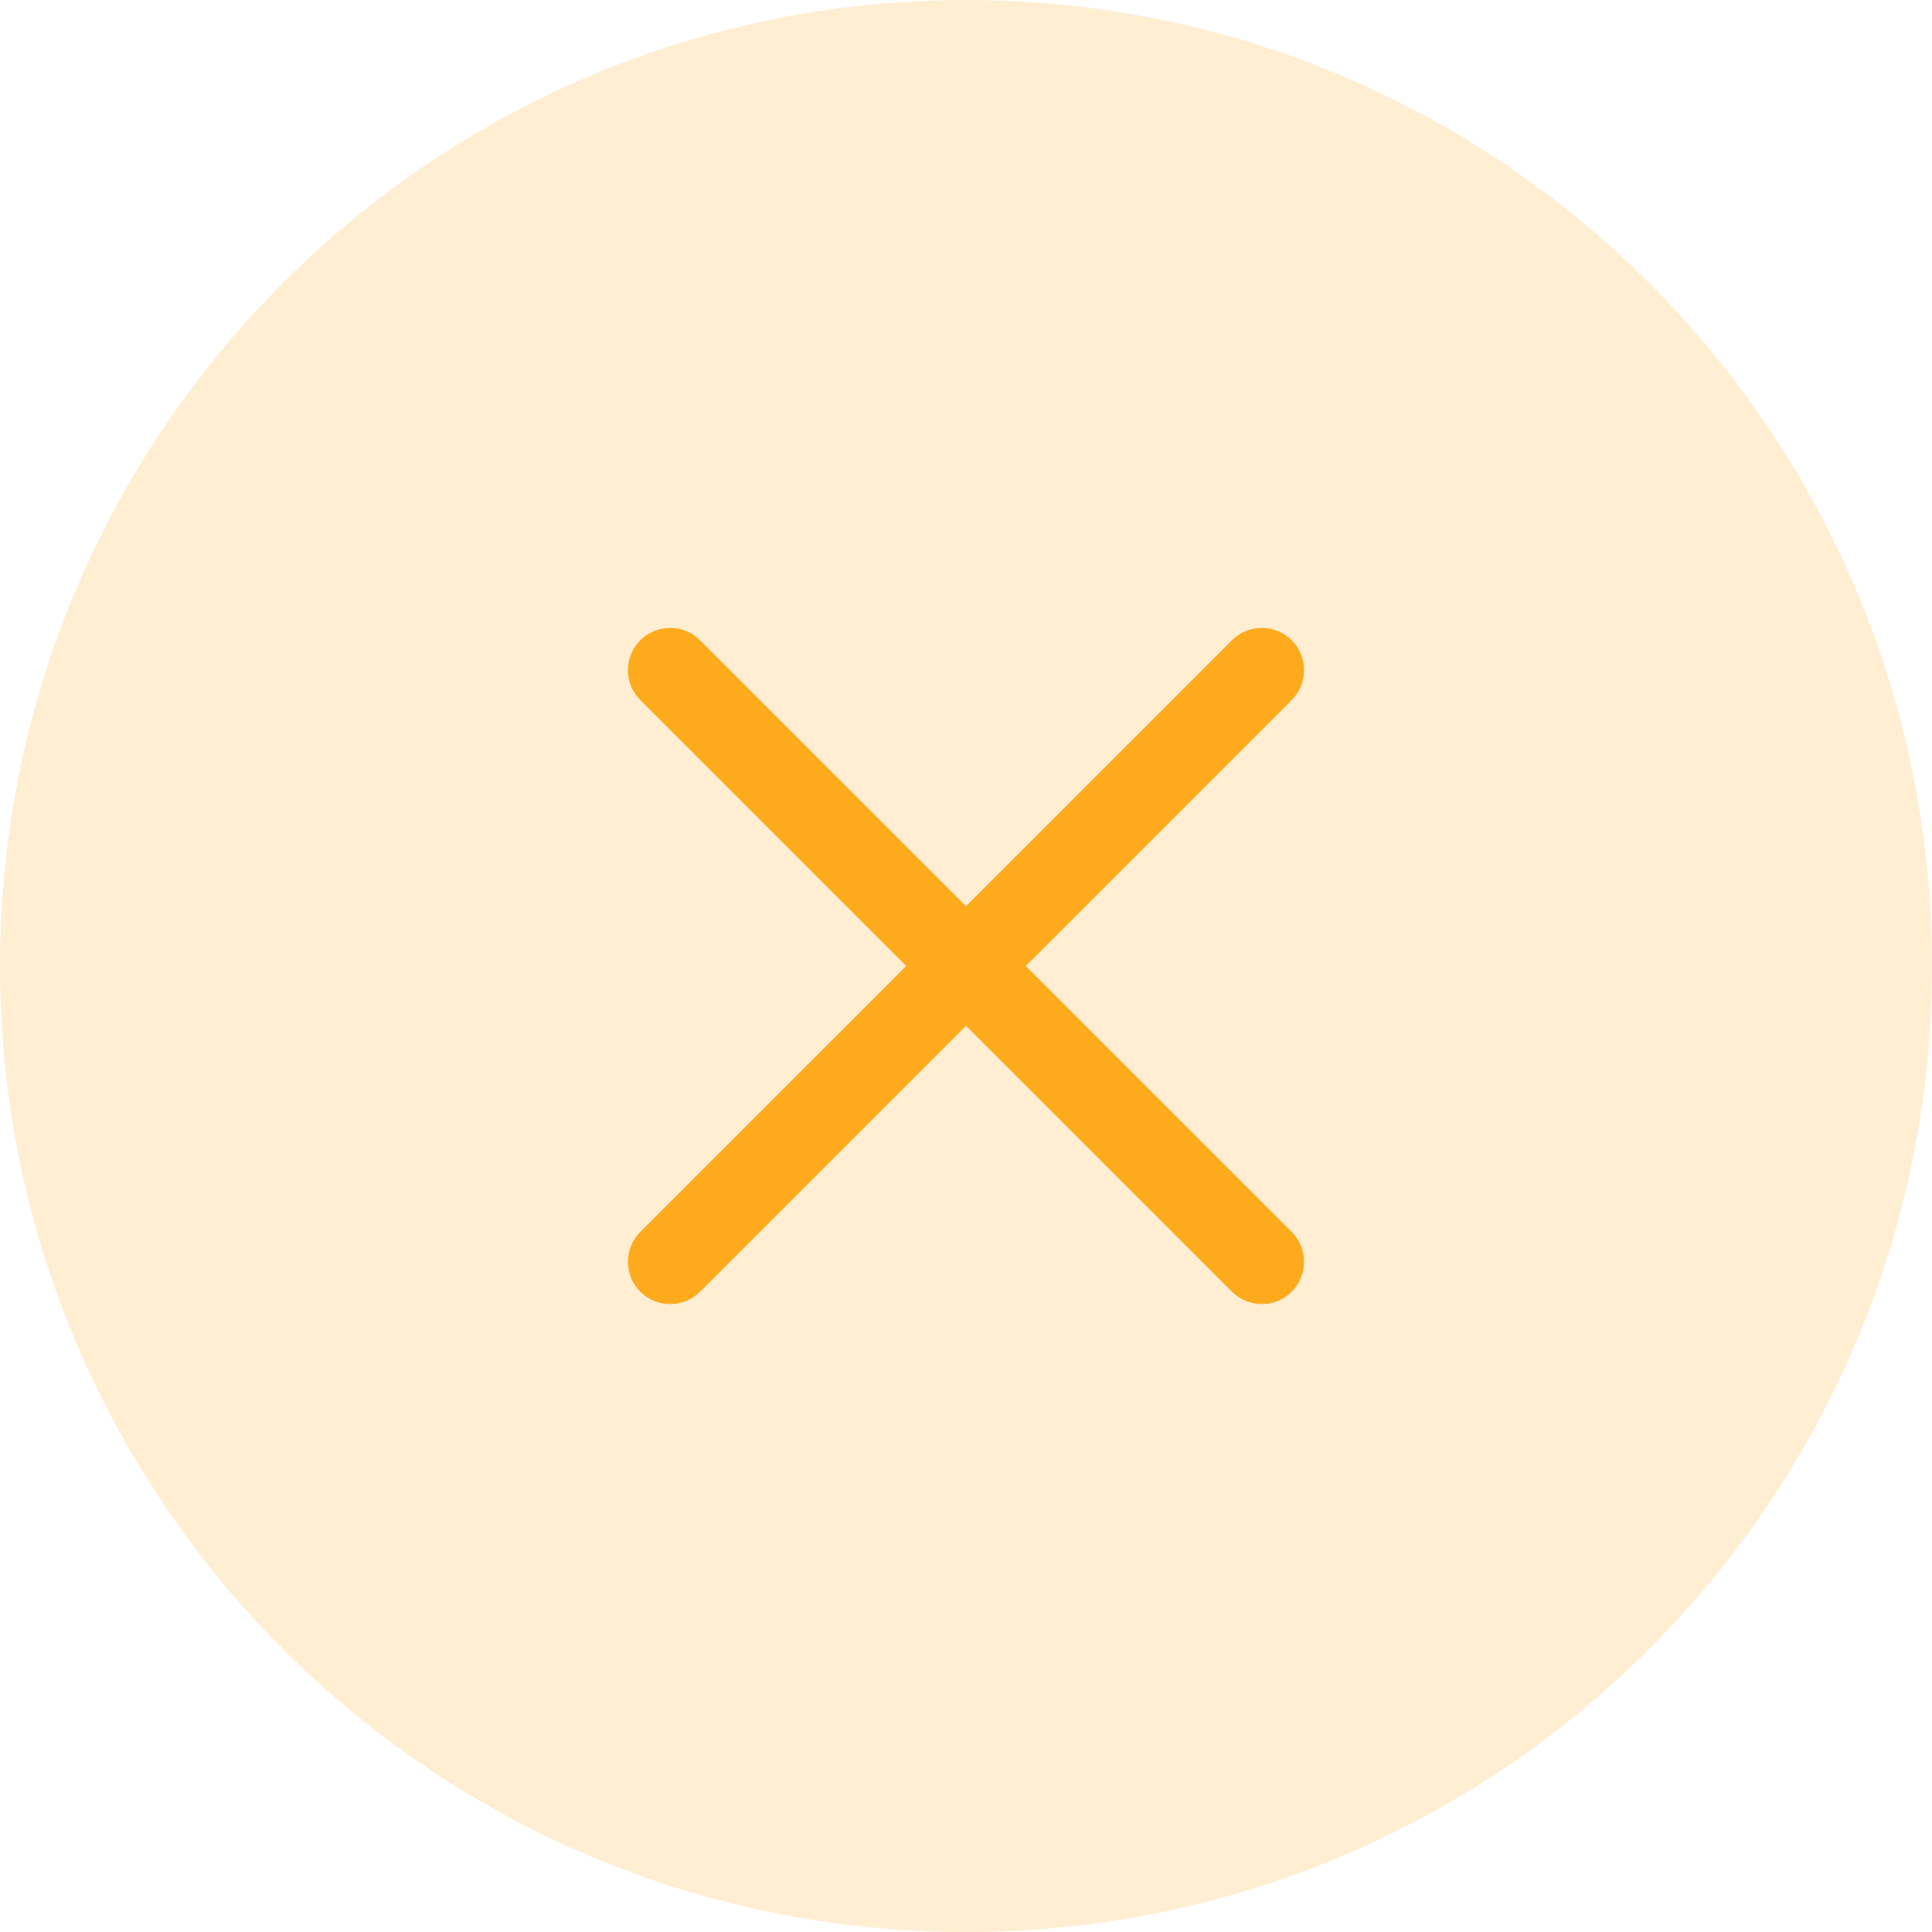
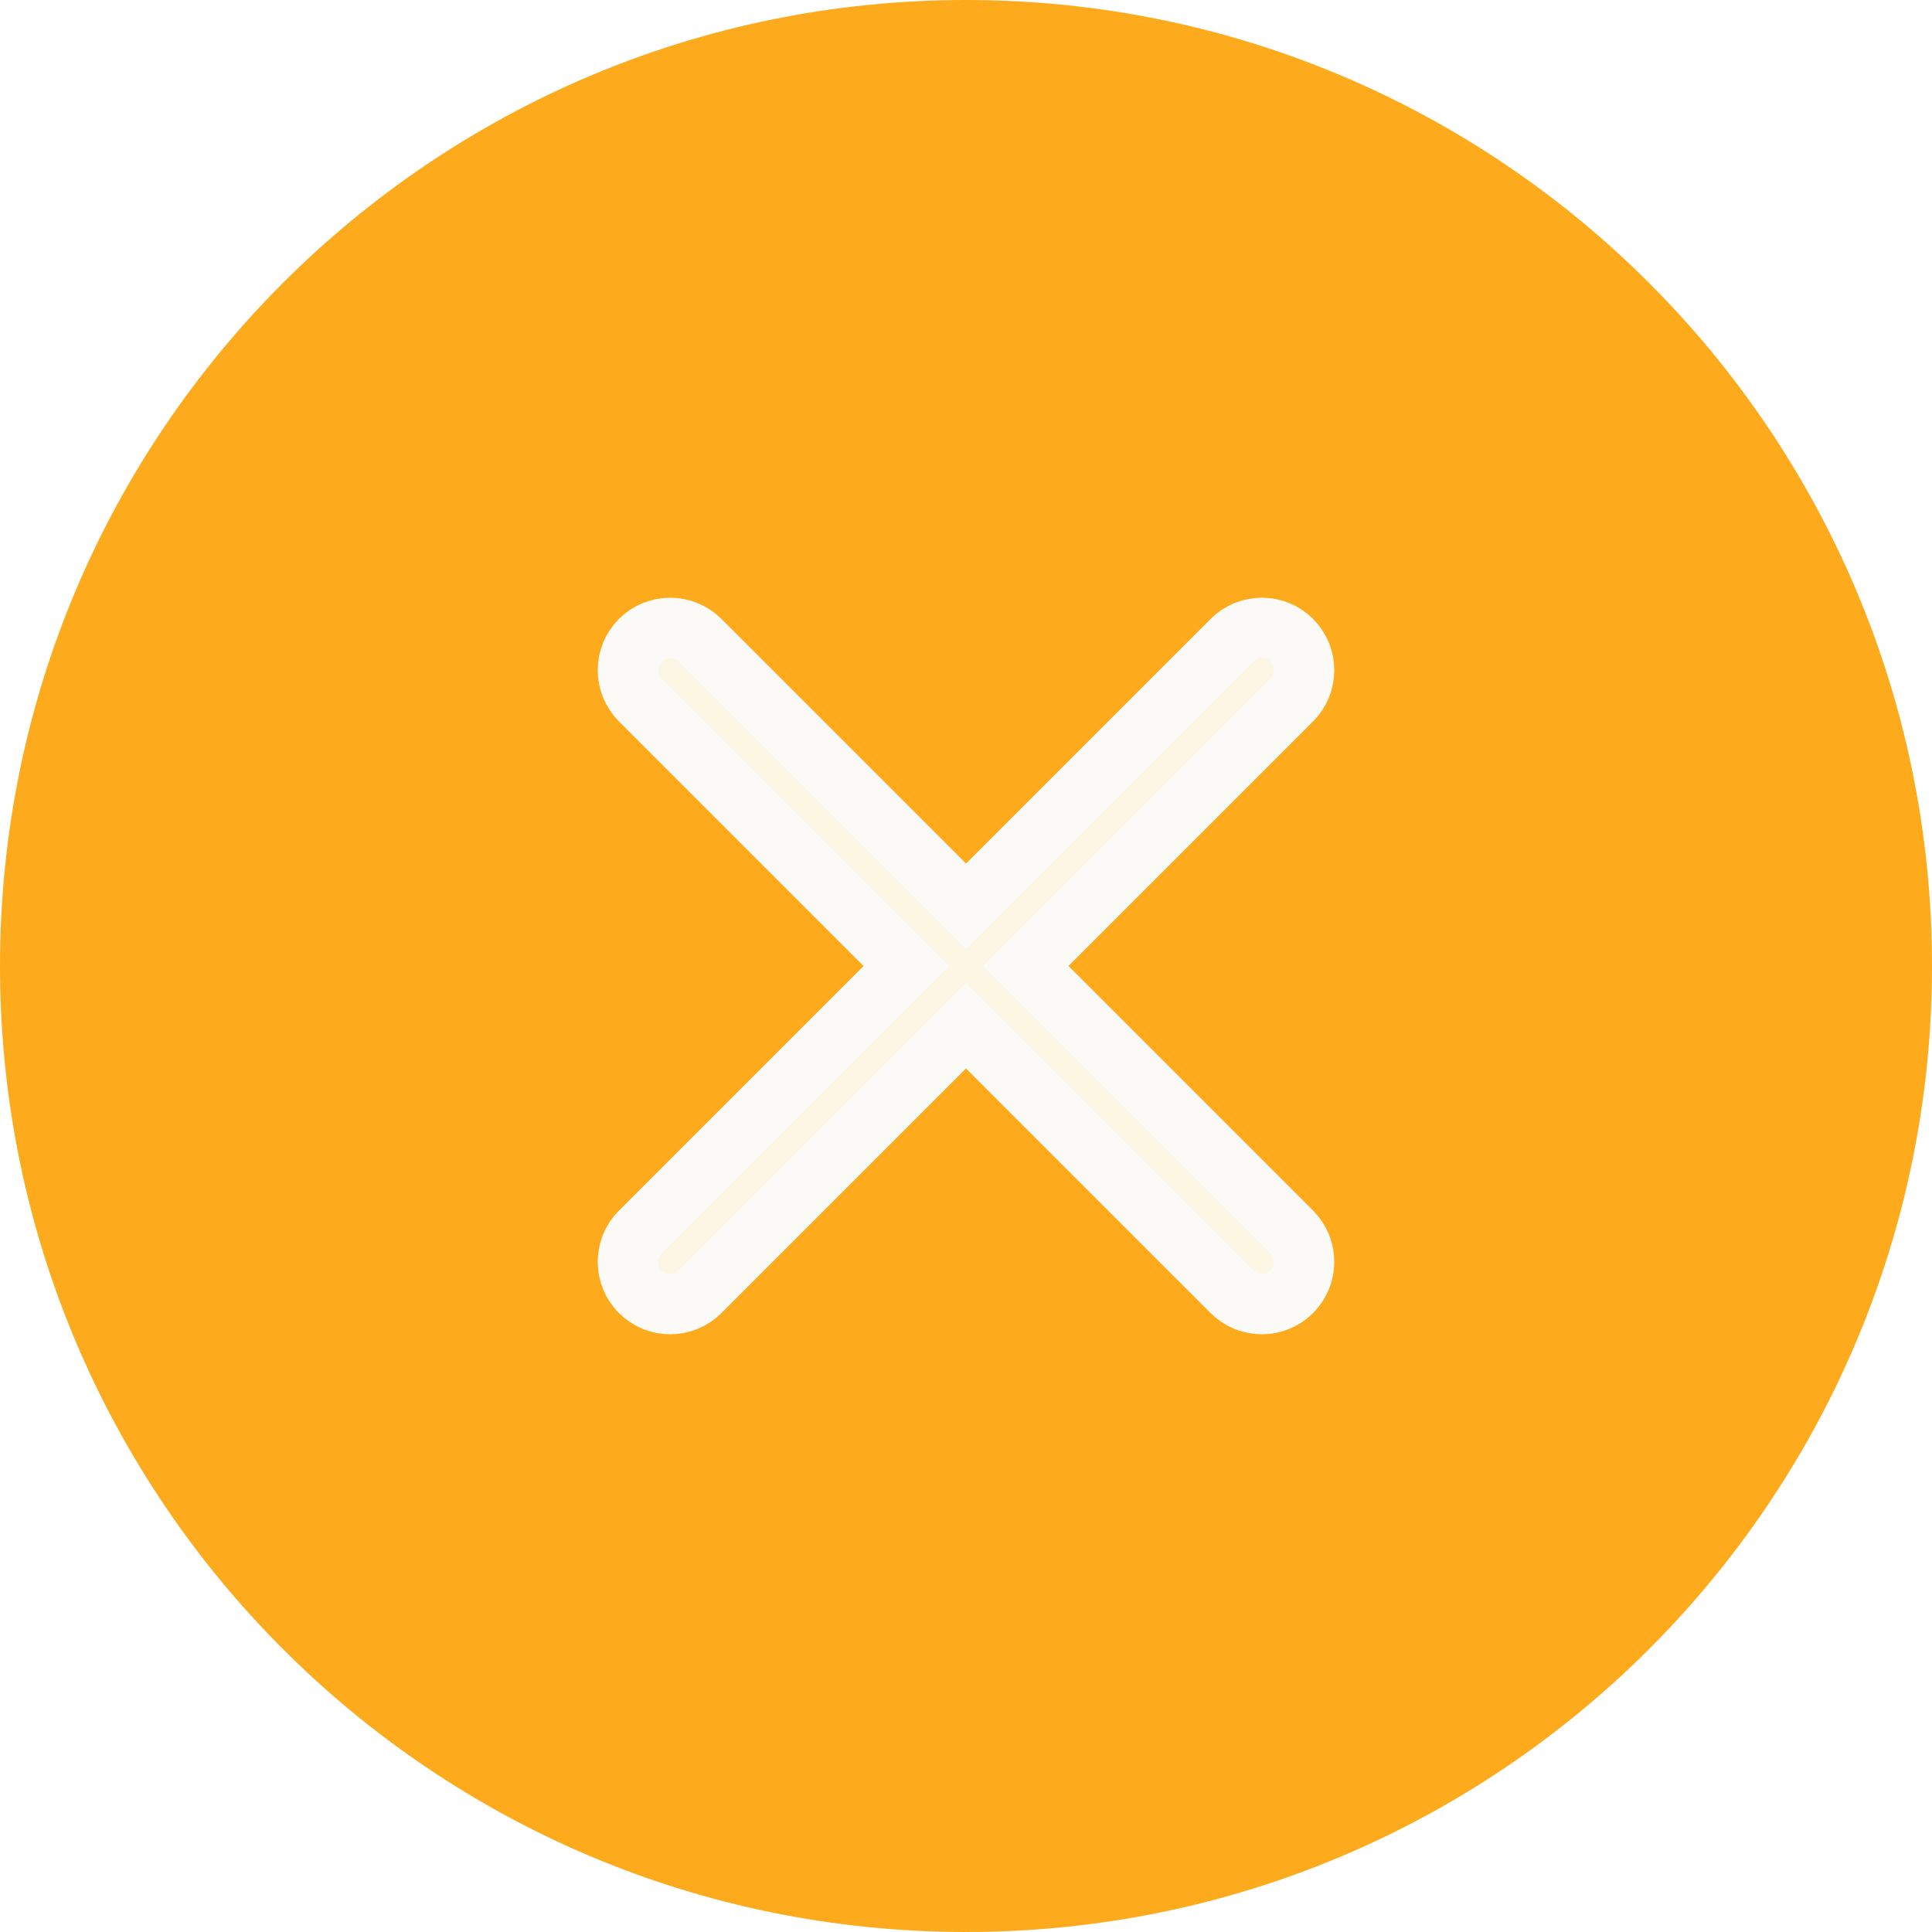
<svg xmlns="http://www.w3.org/2000/svg" width="32px" height="32px" viewBox="0 0 32 32" version="1.1">
-   <defs />
-   <g id="NUX" stroke="none" stroke-width="1" fill="none" fill-rule="evenodd">
-     <g id="Tooltip:-welcome" transform="translate(-963, -176)" fill="#FDAB1D" fill-rule="nonzero">
-       <g id="Group-19" transform="translate(292, 159)">
+   <g id="Admin-NUX" stroke="none" stroke-width="1" fill="none" fill-rule="evenodd">
+     <g id="Tooltip:-welcome" transform="translate(-963, -176)" fill-rule="nonzero">
+       <g id="Group-18" transform="translate(292, 159)">
        <g id="Group" transform="translate(671, 17)">
-           <path d="M16,32 C7.163,32 0,24.837 0,16 C0,7.163 7.163,0 16,0 C24.837,0 32,7.163 32,16 C32,24.837 24.837,32 16,32 Z" id="Combined-Shape" opacity="0.2" />
-           <path d="M21.395,11.595 C21.668,11.322 21.668,10.878 21.395,10.605 C21.122,10.332 20.678,10.332 20.405,10.605 L16,15.01 L11.595,10.605 C11.322,10.332 10.878,10.332 10.605,10.605 C10.332,10.878 10.332,11.322 10.605,11.595 L15.01,16 L10.605,20.405 C10.332,20.678 10.332,21.121 10.605,21.395 C10.878,21.668 11.322,21.668 11.595,21.395 L16,16.99 L20.405,21.395 C20.678,21.668 21.122,21.668 21.395,21.395 C21.668,21.121 21.668,20.678 21.395,20.405 L16.99,16 L21.395,11.595 Z" id="Combined-Shape" />
+           <path d="M16,32 C7.163,32 0,24.837 0,16 C0,7.163 7.163,0 16,0 C24.837,0 32,7.163 32,16 C32,24.837 24.837,32 16,32 Z" id="Combined-Shape" fill="#FDAB1D" />
+           <path d="M21.395,11.595 C21.668,11.322 21.668,10.878 21.395,10.605 C21.122,10.332 20.678,10.332 20.405,10.605 L16,15.01 L11.595,10.605 C11.322,10.332 10.878,10.332 10.605,10.605 C10.332,10.878 10.332,11.322 10.605,11.595 L15.01,16 L10.605,20.405 C10.332,20.678 10.332,21.121 10.605,21.395 C10.878,21.668 11.322,21.668 11.595,21.395 L16,16.99 L20.405,21.395 C20.678,21.668 21.122,21.668 21.395,21.395 C21.668,21.121 21.668,20.678 21.395,20.405 L16.99,16 L21.395,11.595 Z" id="Combined-Shape" stroke="#FBFAF7" fill="#FDF6E4" />
        </g>
      </g>
    </g>
  </g>
</svg>
